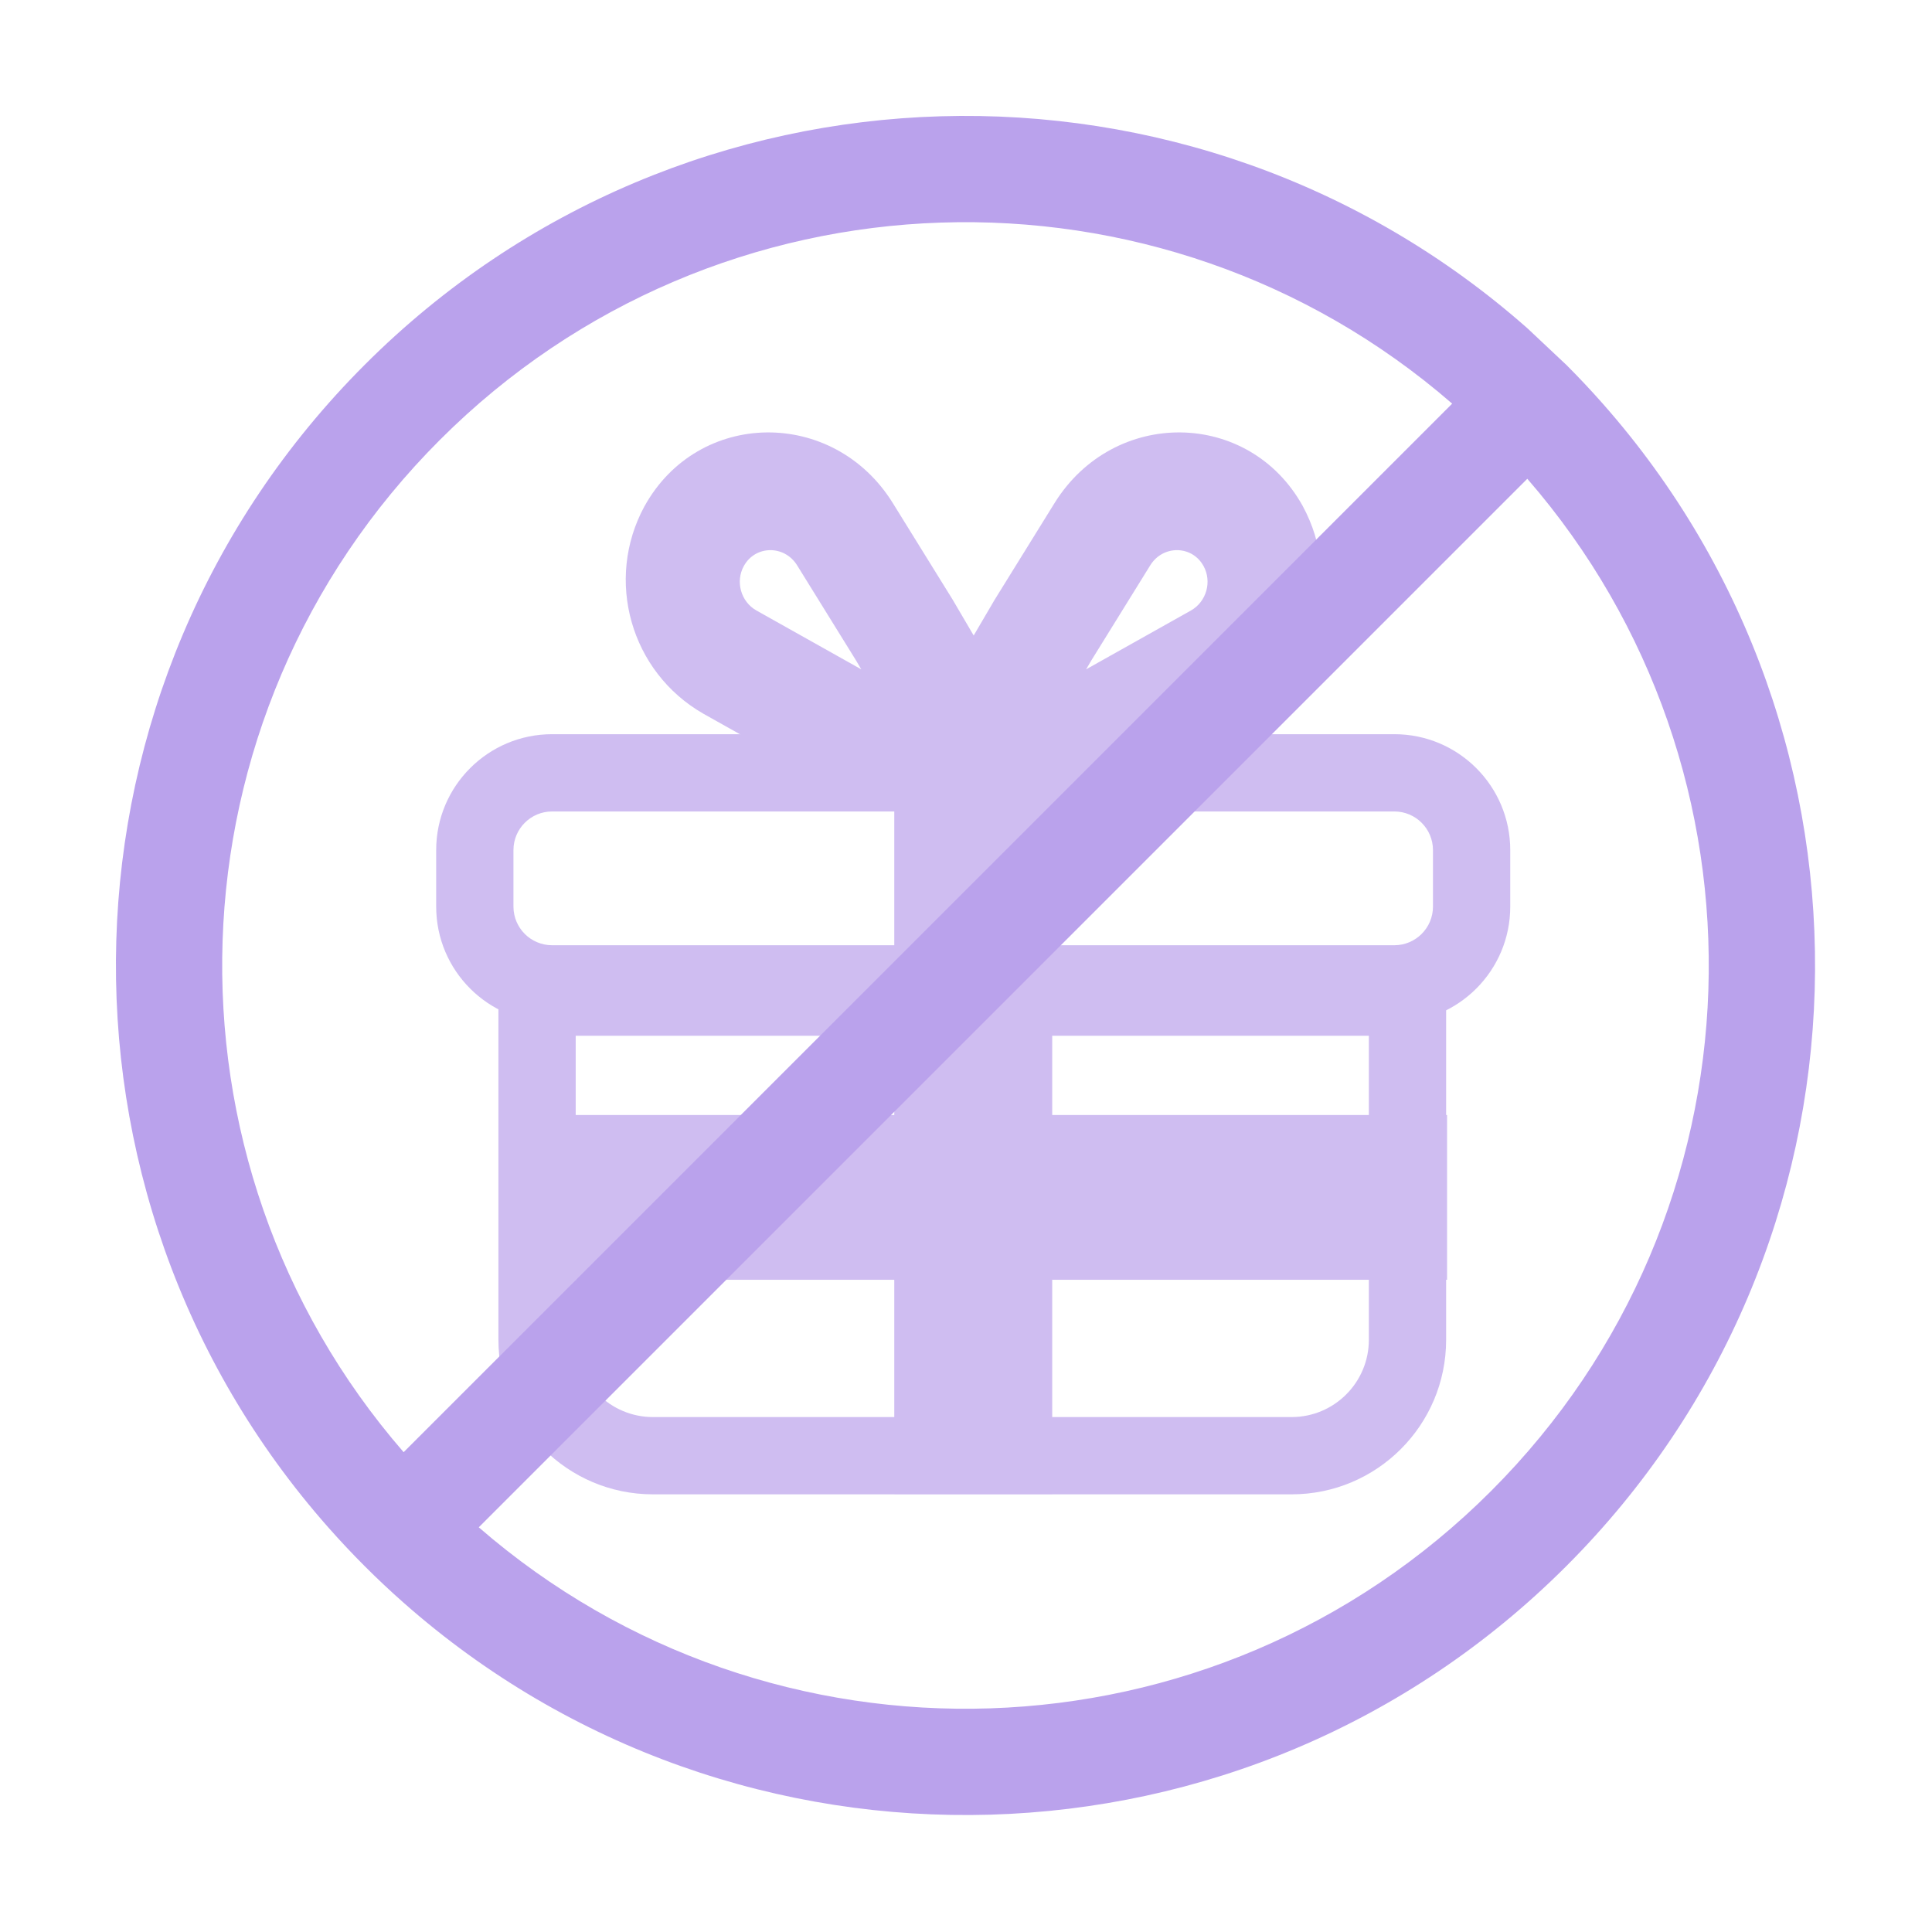
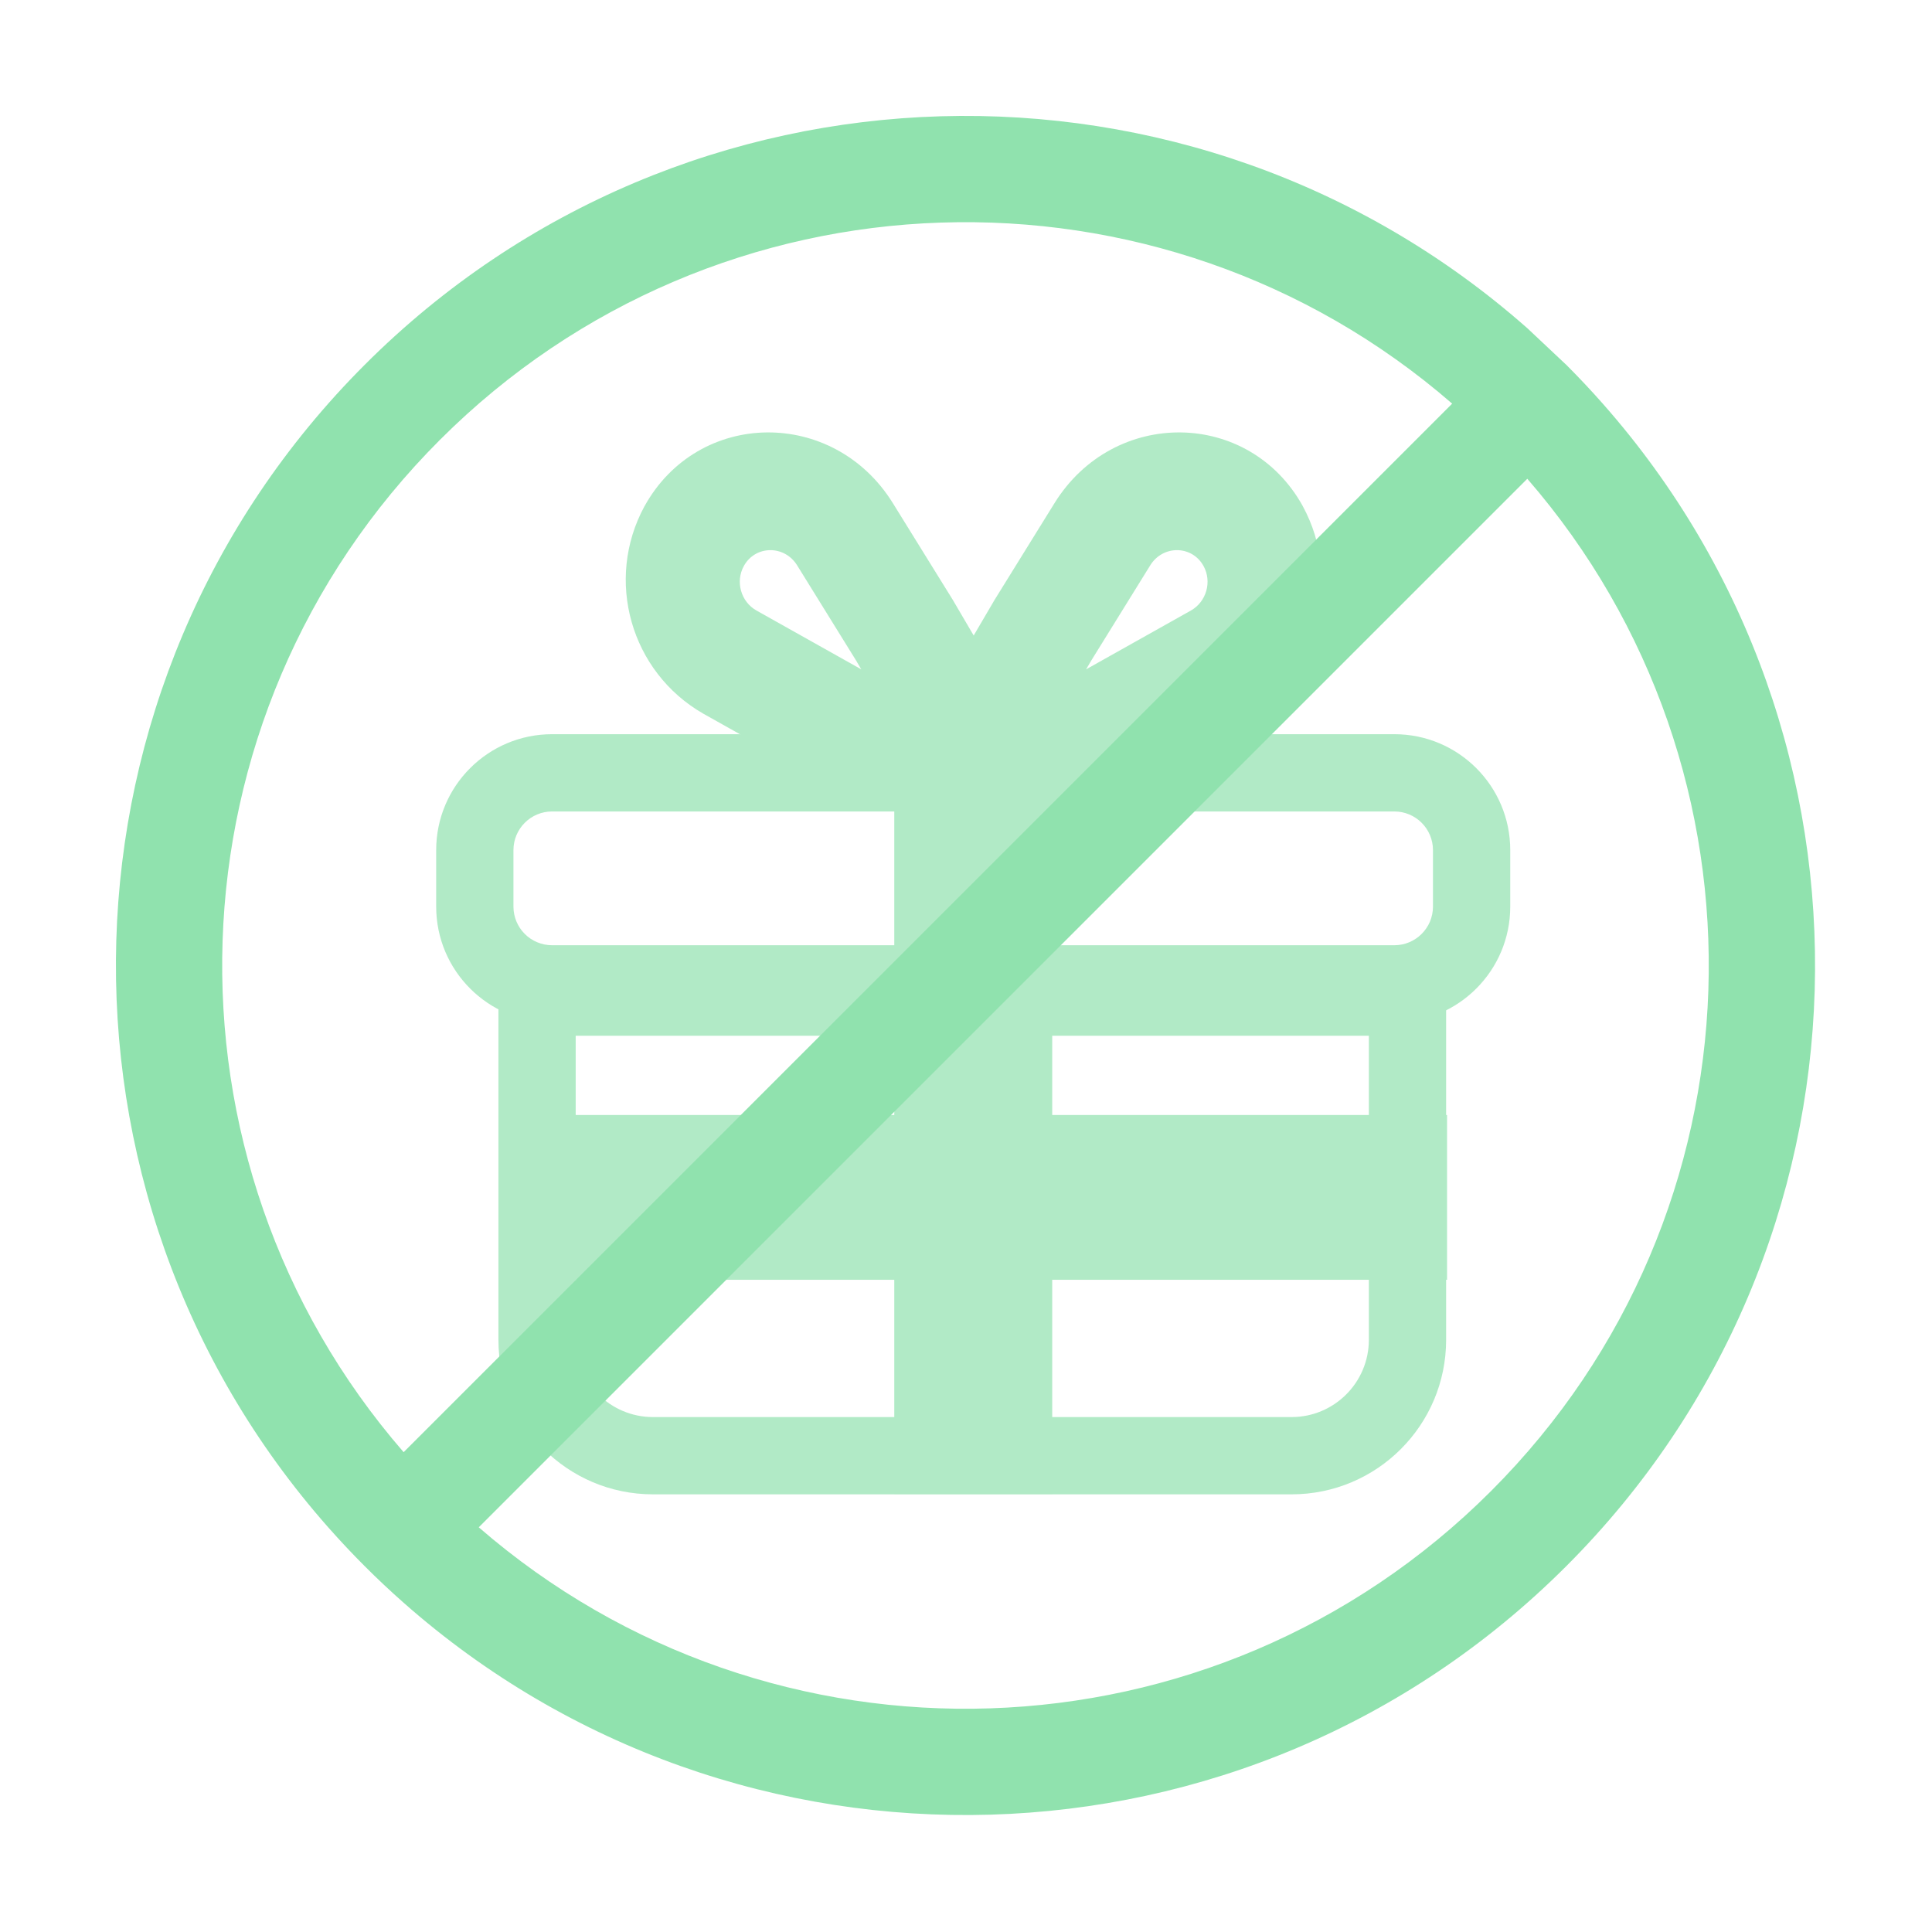
<svg xmlns="http://www.w3.org/2000/svg" width="64" height="64" fill="none" opacity=".5">
  <g opacity=".7">
-     <g fill="#7645d9" fill-rule="evenodd">
+     <g fill="#22c55e" fill-rule="evenodd">
      <path d="M26.406 18.728c-.421-.68-1.384-.669-1.765.021-.287.518-.097 1.186.418 1.475l3.471 1.948-.168-.286-1.956-3.158zm-5.055-1.96c1.779-3.215 6.264-3.268 8.228-.098l1.982 3.199 4.03 6.873h-6.262c-.331 0-.659-.086-.952-.251L23.3 23.643a5.11 5.11 0 0 1-1.95-6.875z" />
      <path d="M38.103 18.728c.421-.68 1.384-.669 1.765.021.287.518.097 1.186-.418 1.475l-3.471 1.948.168-.286 1.956-3.158zm5.055-1.96c-1.779-3.215-6.264-3.268-8.228-.098l-1.982 3.199-4.03 6.873h6.262a1.94 1.94 0 0 0 .952-.251l5.075-2.848a5.11 5.11 0 0 0 1.95-6.875zM19.071 34.311h26.274v10.071a2.56 2.56 0 0 1-2.56 2.56H21.631a2.56 2.56 0 0 1-2.56-2.56V34.311zm28.834-2.56v12.631a5.12 5.12 0 0 1-5.12 5.12H21.631a5.12 5.12 0 0 1-5.12-5.12V31.751h31.394z" />
    </g>
-     <path fill="#7645d9" d="M34.856 33.934h-5.232v15.555h5.232V33.934z" />
-     <path fill="#7645d9" d="M16.542 36.936v5.458h31.394v-5.458H16.542z" />
-     <path fill="#7645d9" fill-rule="evenodd" d="M18.289 26.881h27.9a1.28 1.28 0 0 1 1.28 1.28v1.871a1.28 1.28 0 0 1-1.28 1.28h-27.9a1.28 1.28 0 0 1-1.28-1.28v-1.871a1.28 1.28 0 0 1 1.28-1.28zm27.9-2.56a3.84 3.84 0 0 1 3.84 3.84v1.871a3.84 3.84 0 0 1-3.84 3.84h-27.9a3.84 3.84 0 0 1-3.84-3.84v-1.871a3.84 3.84 0 0 1 3.84-3.84h27.9z" />
-     <path fill="#7645d9" d="M34.856 24.383h-5.232v9.551h5.232v-9.551z" />
+     <path fill="#22c55e" d="M34.856 33.934h-5.232v15.555h5.232V33.934z" />
+     <path fill="#22c55e" d="M16.542 36.936v5.458h31.394v-5.458H16.542z" />
+     <path fill="#22c55e" fill-rule="evenodd" d="M18.289 26.881h27.9a1.28 1.28 0 0 1 1.28 1.28v1.871a1.28 1.28 0 0 1-1.28 1.28h-27.9a1.28 1.28 0 0 1-1.28-1.28v-1.871a1.28 1.28 0 0 1 1.28-1.28zm27.9-2.56a3.84 3.84 0 0 1 3.84 3.84v1.871a3.84 3.84 0 0 1-3.84 3.84h-27.9a3.84 3.84 0 0 1-3.84-3.84v-1.871a3.84 3.84 0 0 1 3.84-3.84h27.9z" />
+     <path fill="#22c55e" d="M34.856 24.383h-5.232v9.551h5.232v-9.551z" />
  </g>
-   <path fill="#7645d9" fill-rule="evenodd" d="M51.882 12.083L50.6 10.877C39.547 1.108 22.655 1.51 12.083 12.083S1.108 39.547 10.877 50.6a28.63 28.63 0 0 0 1.206 1.283c.418.418.846.82 1.283 1.206 11.053 9.768 27.944 9.366 38.517-1.206s10.975-27.464 1.206-38.517c-.386-.437-.788-.865-1.206-1.283zm-3.777 1.288c-9.673-8.397-24.336-7.996-33.533 1.201s-9.598 23.86-1.201 33.533l34.734-34.734zM15.86 50.594L50.594 15.86c8.397 9.673 7.997 24.336-1.201 33.533s-23.86 9.598-33.533 1.201z" />
+   <path fill="#22c55e" fill-rule="evenodd" d="M51.882 12.083L50.6 10.877C39.547 1.108 22.655 1.51 12.083 12.083S1.108 39.547 10.877 50.6a28.63 28.63 0 0 0 1.206 1.283c.418.418.846.82 1.283 1.206 11.053 9.768 27.944 9.366 38.517-1.206s10.975-27.464 1.206-38.517c-.386-.437-.788-.865-1.206-1.283zm-3.777 1.288c-9.673-8.397-24.336-7.996-33.533 1.201s-9.598 23.86-1.201 33.533l34.734-34.734zM15.86 50.594L50.594 15.86c8.397 9.673 7.997 24.336-1.201 33.533s-23.86 9.598-33.533 1.201z" />
</svg>
